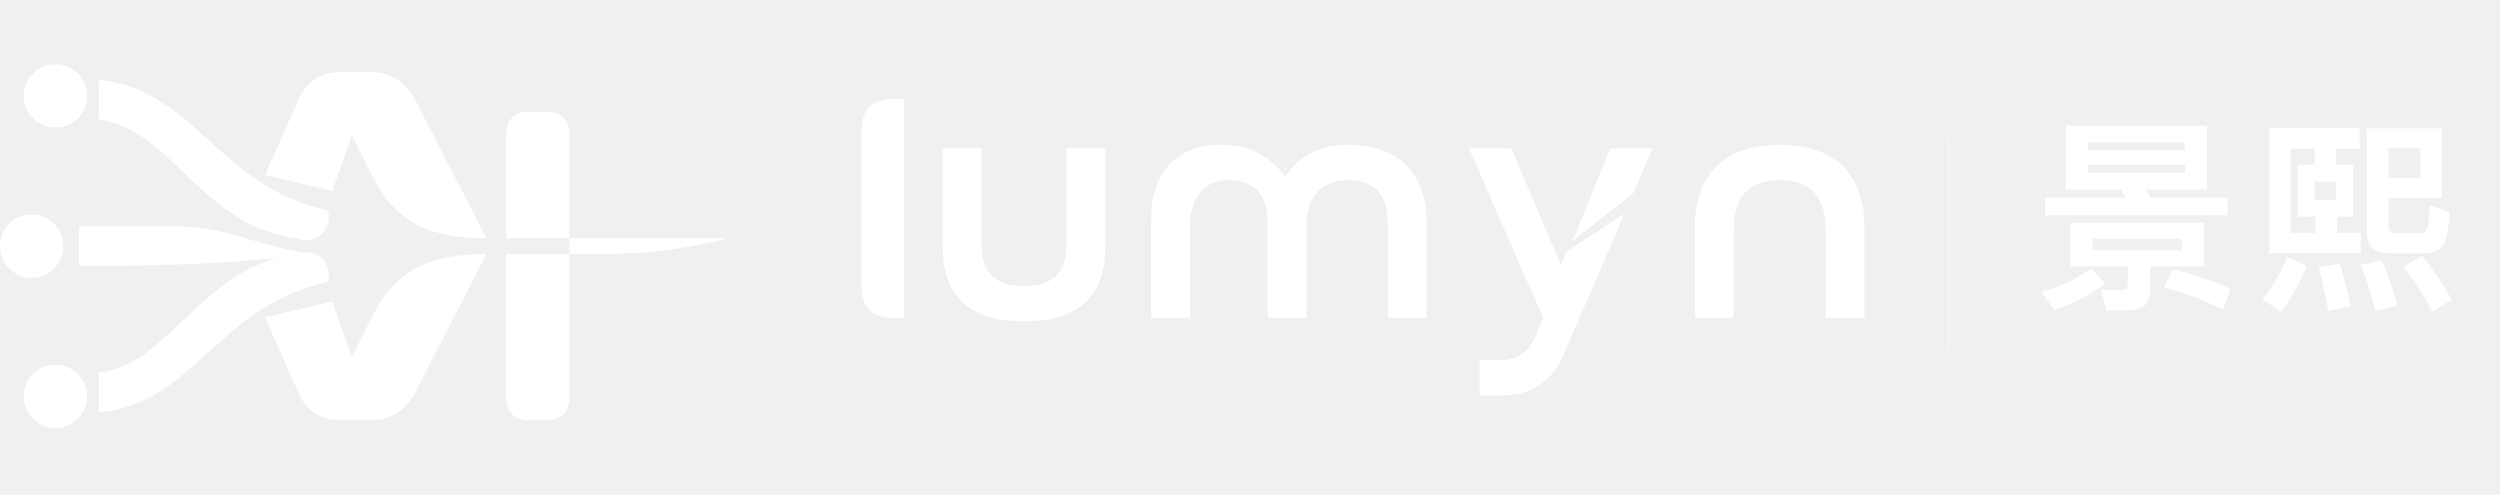
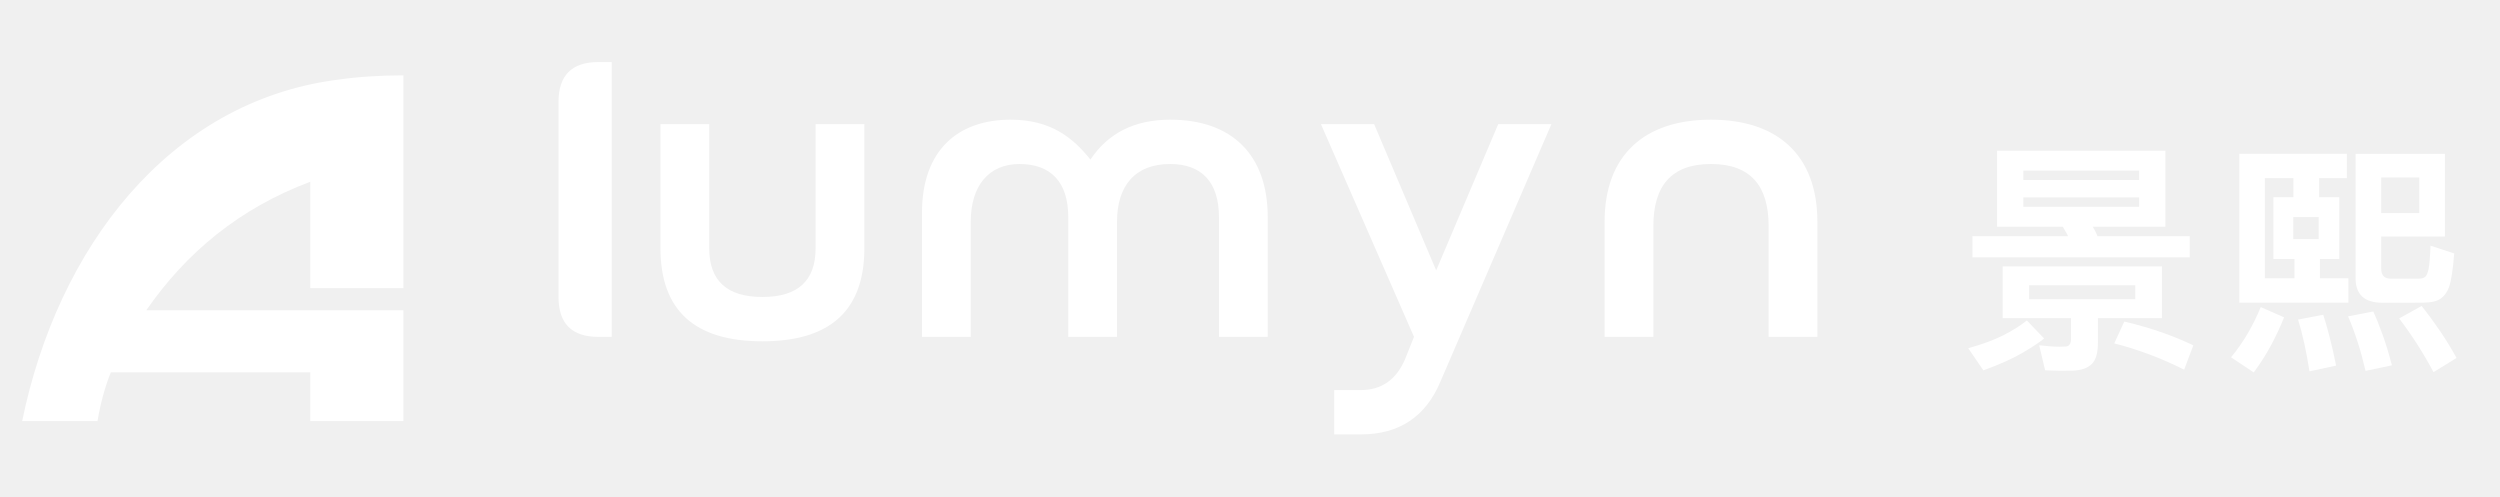
- <svg xmlns="http://www.w3.org/2000/svg" viewBox="0 0 708 140" role="img">
-   <g transform="translate(0 7) scale(1.12)">
-     <g fill="#FFFFFF">
-       <circle cx="14" cy="18" r="8" />
-       <circle cx="8" cy="56" r="8" />
-       <circle cx="14" cy="94" r="8" />
-       <path d="M25 14C49 16 55 41 83 47C84 51 81 56 75 54C51 51 43 26 25 24Z" />
-       <path d="M25 14C49 16 55 41 83 47C84 51 81 56 75 54C51 51 43 26 25 24Z" transform="translate(0 112) scale(1 -1)" />
-       <path d="M20 51H45C57 51 65 56 79 58C62 60 48 61 20 61Z" />
-     </g>
-     <g fill="#FFFFFF">
-       <path d="M67 38L75 20Q78 12 86 12H94Q102 12 106 21L123 54C106 54 99 48 94 38L89 28L84 42Z" />
-       <path d="M67 38L75 20Q78 12 86 12H94Q102 12 106 21L123 54C106 54 99 48 94 38L89 28L84 42Z" transform="translate(0 112) scale(1 -1)" />
-       <path d="M128 54V28Q128 22 134 22H138Q144 22 144 28V54ZM128 58H144V94Q144 100 138 100H134Q128 100 128 94Z" />
-     </g>
-     <path fill="#FFFFFF" d="M144 54H184C168 58 160 58 144 58Z" />
+ <svg xmlns="http://www.w3.org/2000/svg" viewBox="0 0 564 112" role="img">
+   <g transform="translate(0 8)">
+     <path fill="#fff" d="M5 87C13 48 38 15 76 10Q83 9 91 9V57H70V33C54 39 42 49 33 62H91V87H70V76H25Q23 81 22 87Z" />
  </g>
-   <g transform="translate(244 26)">
-     <path transform="" fill="#FFFFFF" d="M0 11Q0 2 9 2H12V64H9Q0 64 0 55Z" />
-     <path transform="translate(23 0)" fill="#FFFFFF" d="M0 16H11V44Q11 55 23 55Q35 55 35 44V16H46V44Q46 65 23 65Q0 65 0 44Z" />
-     <path transform="translate(82 0)" fill="#FFFFFF" d="M0 64V36C0 22 8 15 20 15C29 15 34 19 38 24C42 18 48 15 56 15C70 15 78 23 78 37V64H67V37C67 29 63 25 56 25C48 25 44 30 44 38V64H33V37C33 29 29 25 22 25C15 25 11 30 11 38V64Z" />
-     <path transform="translate(172 0)" fill="#FFFFFF" d="M0 16H12L26 49L27.6 45.2L44 34.6L27 74Q22 86 9 86H3V76H9Q16 76 19 69L21 64ZM40 16H52L46.5 28.8L29.4 42.2Z" />
-     <path transform="translate(236 0)" fill="#FFFFFF" d="M0 64V38C0 23 9 15 24 15C39 15 48 23 48 38V64H37V39C37 30 33 25 24 25S11 30 11 39V64Z" />
+   <g transform="translate(126 12)">
+     <path fill="#fff" d="M0 11Q0 2 9 2H12V64H9Q0 64 0 55Z" />
+     <path transform="translate(23 0)" fill="#fff" d="M0 16H11V44Q11 55 23 55Q35 55 35 44V16H46V44Q46 65 23 65Q0 65 0 44Z" />
+     <path transform="translate(82 0)" fill="#fff" d="M0 64V36C0 22 8 15 20 15C29 15 34 19 38 24C42 18 48 15 56 15C70 15 78 23 78 37V64H67V37C67 29 63 25 56 25C48 25 44 30 44 38V64H33V37C33 29 29 25 22 25C15 25 11 30 11 38V64Z" />
+     <path transform="translate(172 0)" fill="#fff" d="M0 16H12L26 49L40 16H52L27 74Q22 86 9 86H3V76H9Q16 76 19 69L21 64Z" />
+     <path transform="translate(236 0)" fill="#fff" d="M0 64V38C0 23 9 15 24 15C39 15 48 23 48 38V64H37V39C37 30 33 25 24 25S11 30 11 39V64Z" />
  </g>
-   <path d="M552 39V99" stroke="#FFFFFF" opacity=".25" />
-   <g transform="translate(576 24) scale(.58)" fill="#FFFFFF">
+   <g transform="translate(442 23) scale(.55)" fill="#fff">
    <path d="M79.179 43.001 Q79.179 43.001 79.179 51.180 Q79.179 51.180 20.920 51.180 Q20.920 51.180 20.920 43.001 Q20.920 43.001 79.179 43.001 Z M15.529 20.000 Q15.529 20.000 16.773 20.000 Q16.773 20.000 26.311 20.000 Q26.311 27.795 26.311 35.583 Q26.311 43.386 26.311 51.180 Q26.311 51.180 15.529 51.180 Q15.529 43.386 15.529 35.586 Q15.529 27.795 15.529 20.000 Z M73.788 20.000 Q73.788 20.000 82.873 20.000 Q82.873 20.000 84.570 20.000 Q84.570 27.795 84.570 35.596 Q84.570 43.385 84.570 51.180 Q84.570 51.180 73.788 51.180 Q73.788 43.386 73.788 35.598 Q73.788 27.795 73.788 20.000 Z M79.179 20.000 Q79.179 20.000 79.179 28.152 Q79.179 28.152 20.920 28.152 Q20.920 28.152 20.920 20.000 Q20.920 20.000 79.179 20.000 Z M79.179 32.002 Q79.179 32.002 79.179 39.142 Q79.179 39.142 20.920 39.142 Q20.920 39.142 20.920 32.002 Q20.920 32.002 79.179 32.002 Z M56.886 98.913 Q56.890 104.830 54.512 107.342 Q51.918 110.080 46.300 110.223 Q41.160 110.353 35.241 110.080 Q35.241 110.080 32.802 99.808 Q37.703 100.394 41.244 100.398 Q44.177 100.402 44.658 100.084 Q45.833 99.307 45.845 97.494 Q45.845 97.494 45.845 84.818 Q45.845 84.818 56.886 84.818 Q56.886 84.818 56.886 98.913 Z M63.583 99.048 Q63.583 99.048 67.698 90.089 Q76.281 92.075 83.957 94.830 Q90.380 97.136 96.024 99.828 Q96.024 99.828 92.265 109.813 Q85.422 106.376 78.509 103.753 Q70.887 100.860 63.583 99.048 Z M9.911 110.099 Q9.911 110.099 3.693 101.017 Q12.213 98.658 17.964 95.762 Q23.924 92.760 27.733 89.620 Q27.733 89.620 34.827 97.029 Q32.053 99.320 26.149 102.792 Q19.899 106.469 9.911 110.099 Z M94.560 55.078 Q94.560 55.078 94.560 63.738 Q72.276 63.738 49.993 63.738 Q27.709 63.738 5.425 63.738 Q5.425 63.738 5.425 55.078 Q27.708 55.078 49.992 55.078 Q72.276 55.078 94.560 55.078 Z M39.882 47.098 Q39.882 47.098 52.310 47.091 Q54.371 50.188 55.777 52.989 Q57.258 55.939 58.240 59.408 Q58.240 59.408 46.766 59.408 Q45.725 56.929 44.075 53.922 Q42.327 50.736 39.882 47.098 Z M77.692 80.917 Q77.692 80.917 77.692 88.677 Q77.692 88.677 23.250 88.677 Q23.250 88.677 23.250 80.917 Q23.250 80.917 77.692 80.917 Z M17.824 67.445 Q17.824 67.445 19.084 67.445 Q19.084 67.445 28.675 67.445 Q28.675 72.753 28.675 78.056 Q28.675 83.369 28.675 88.677 Q28.675 88.677 17.824 88.677 Q17.824 83.369 17.824 78.058 Q17.824 72.753 17.824 67.445 Z M72.221 67.445 Q72.221 67.445 81.443 67.445 Q81.443 67.445 83.163 67.445 Q83.163 72.753 83.163 78.066 Q83.163 83.369 83.163 88.677 Q83.163 88.677 72.221 88.677 Q72.221 83.369 72.221 78.067 Q72.221 72.753 72.221 67.445 Z M77.692 67.445 Q77.692 67.445 77.692 75.184 Q77.692 75.184 23.250 75.184 Q23.250 75.184 23.250 67.445 Q23.250 67.445 77.692 67.445 Z" />
    <path d="M158.996 21.258 Q158.996 21.258 158.996 31.249 Q158.996 31.249 120.138 31.249 Q120.138 31.249 120.138 21.258 Q120.138 21.258 158.996 21.258 Z M159.623 82.326 Q148.614 82.326 137.604 82.326 Q126.595 82.326 114.902 82.326 Q114.902 66.572 114.902 51.467 Q114.902 36.362 114.902 21.258 Q114.902 21.258 125.374 21.258 Q125.374 34.077 125.374 46.791 Q125.374 59.278 125.371 72.334 Q134.372 72.334 142.644 72.334 Q151.067 72.334 159.623 72.334 Q159.623 72.334 159.623 82.326 Z M137.522 60.333 Q137.522 60.333 138.784 60.333 Q138.784 60.333 147.951 60.333 Q147.951 64.576 147.951 68.845 Q147.951 73.075 147.951 77.330 Q147.951 77.330 137.522 77.330 Q137.522 73.081 137.522 68.851 Q137.522 64.582 137.522 60.333 Z M137.083 26.253 Q137.083 26.253 138.345 26.253 Q138.345 26.253 147.617 26.253 Q147.617 30.473 147.617 34.718 Q147.617 38.923 147.617 43.153 Q147.617 43.153 137.083 43.153 Q137.083 38.928 137.083 34.722 Q137.083 30.478 137.083 26.253 Z M151.659 56.248 Q151.659 56.248 151.659 64.418 Q151.659 64.418 132.952 64.418 Q132.952 64.418 132.952 56.248 Q132.952 56.248 151.659 56.248 Z M128.880 39.076 Q128.880 39.076 129.999 39.076 Q129.999 39.076 137.024 39.076 Q137.024 45.411 137.024 51.741 Q137.024 58.082 137.024 64.418 Q137.024 64.418 128.880 64.418 Q128.880 58.082 128.880 51.743 Q128.880 45.411 128.880 39.076 Z M147.444 39.076 Q147.444 39.076 154.309 39.076 Q154.309 39.076 155.875 39.076 Q155.875 45.411 155.875 51.752 Q155.875 58.082 155.875 64.418 Q155.875 64.418 147.444 64.418 Q147.444 58.082 147.444 51.753 Q147.444 45.411 147.444 39.076 Z M151.659 39.076 Q151.659 39.076 151.659 47.230 Q151.659 47.230 132.952 47.230 Q132.952 47.230 132.952 39.076 Q132.952 39.076 151.659 39.076 Z M194.004 45.569 Q194.004 45.569 194.004 55.204 Q194.004 55.204 167.835 55.204 Q167.835 55.204 167.835 45.569 Q167.835 45.569 194.004 45.569 Z M193.966 21.295 Q193.966 21.295 193.966 30.987 Q193.966 30.987 167.835 30.987 Q167.835 30.987 167.835 21.295 Q167.835 21.295 193.966 21.295 Z M188.711 21.295 Q188.711 21.295 197.523 21.295 Q197.523 21.295 199.221 21.295 Q199.221 29.773 199.221 38.256 Q199.221 46.727 199.221 55.204 Q199.221 55.204 188.711 55.204 Q188.711 46.727 188.711 38.258 Q188.711 29.772 188.711 21.295 Z M200.903 75.946 Q199.839 78.871 197.651 80.547 Q195.374 82.291 190.275 82.333 Q187.357 82.357 183.012 82.357 Q177.886 82.357 173.541 82.357 Q162.583 82.357 162.583 72.342 Q162.583 47.364 162.583 21.295 Q162.583 21.295 173.088 21.295 Q173.088 46.125 173.088 68.388 Q173.095 72.490 177.021 72.490 Q179.481 72.490 183.107 72.490 Q186.356 72.490 188.428 72.490 Q190.566 72.490 191.356 71.491 Q192.138 70.501 192.540 68.436 Q193.056 65.786 193.316 58.964 Q193.316 58.964 203.033 62.142 Q202.260 72.210 200.903 75.946 Z M120.817 110.947 Q120.817 110.947 111.502 104.746 Q115.520 99.859 118.524 94.643 Q121.522 89.437 123.667 84.142 Q123.667 84.142 133.248 88.345 Q131.093 93.796 128.040 99.547 Q125.046 105.187 120.817 110.947 Z M138.987 89.270 Q138.987 89.270 149.317 87.294 Q150.453 90.739 151.909 96.311 Q153.240 101.403 154.591 108.133 Q154.591 108.133 143.668 110.496 Q142.702 104.327 141.595 99.281 Q140.385 93.766 138.987 89.270 Z M159.507 87.952 Q159.507 87.952 169.828 85.950 Q171.613 89.737 173.733 95.657 Q175.669 101.066 177.490 108.022 Q177.490 108.022 166.661 110.298 Q165.192 103.946 163.475 98.600 Q161.607 92.779 159.507 87.952 Z M180.450 88.803 Q180.450 88.803 189.673 83.670 Q193.341 88.270 197.191 93.906 Q200.709 99.058 203.995 104.999 Q203.995 104.999 194.549 110.830 Q191.452 105.019 188.072 99.722 Q184.402 93.973 180.450 88.803 Z" />
  </g>
</svg>
